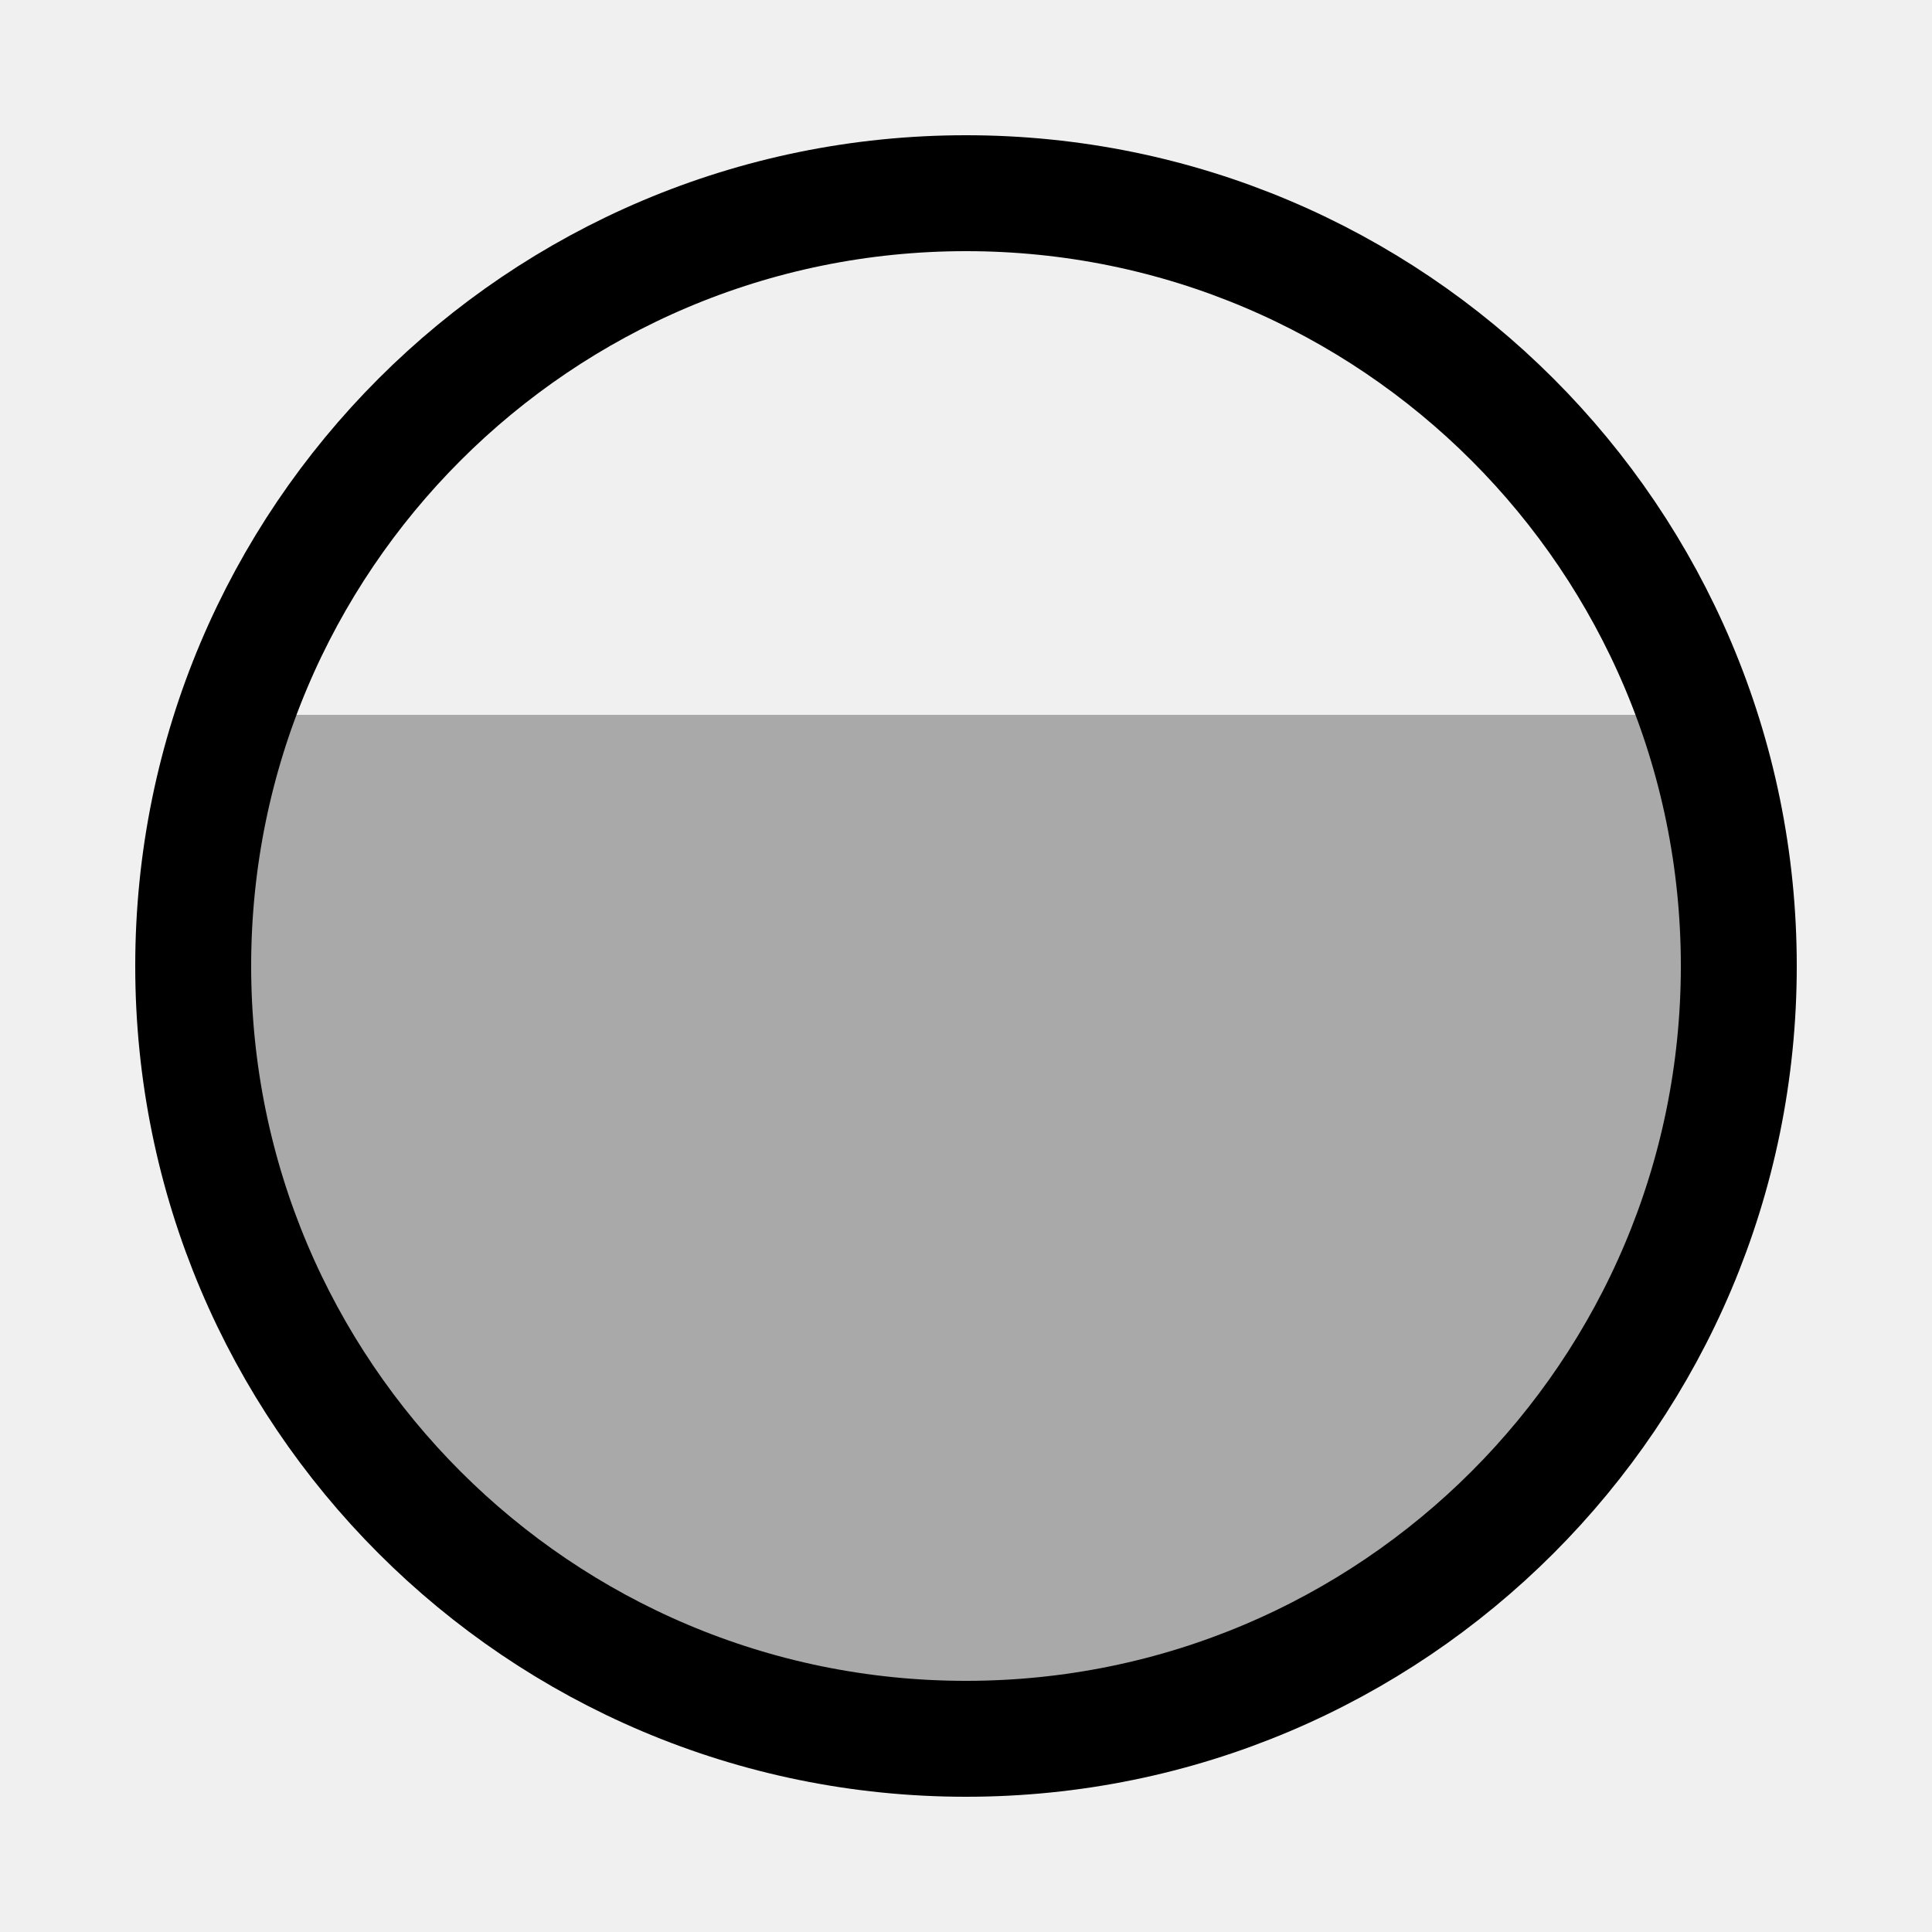
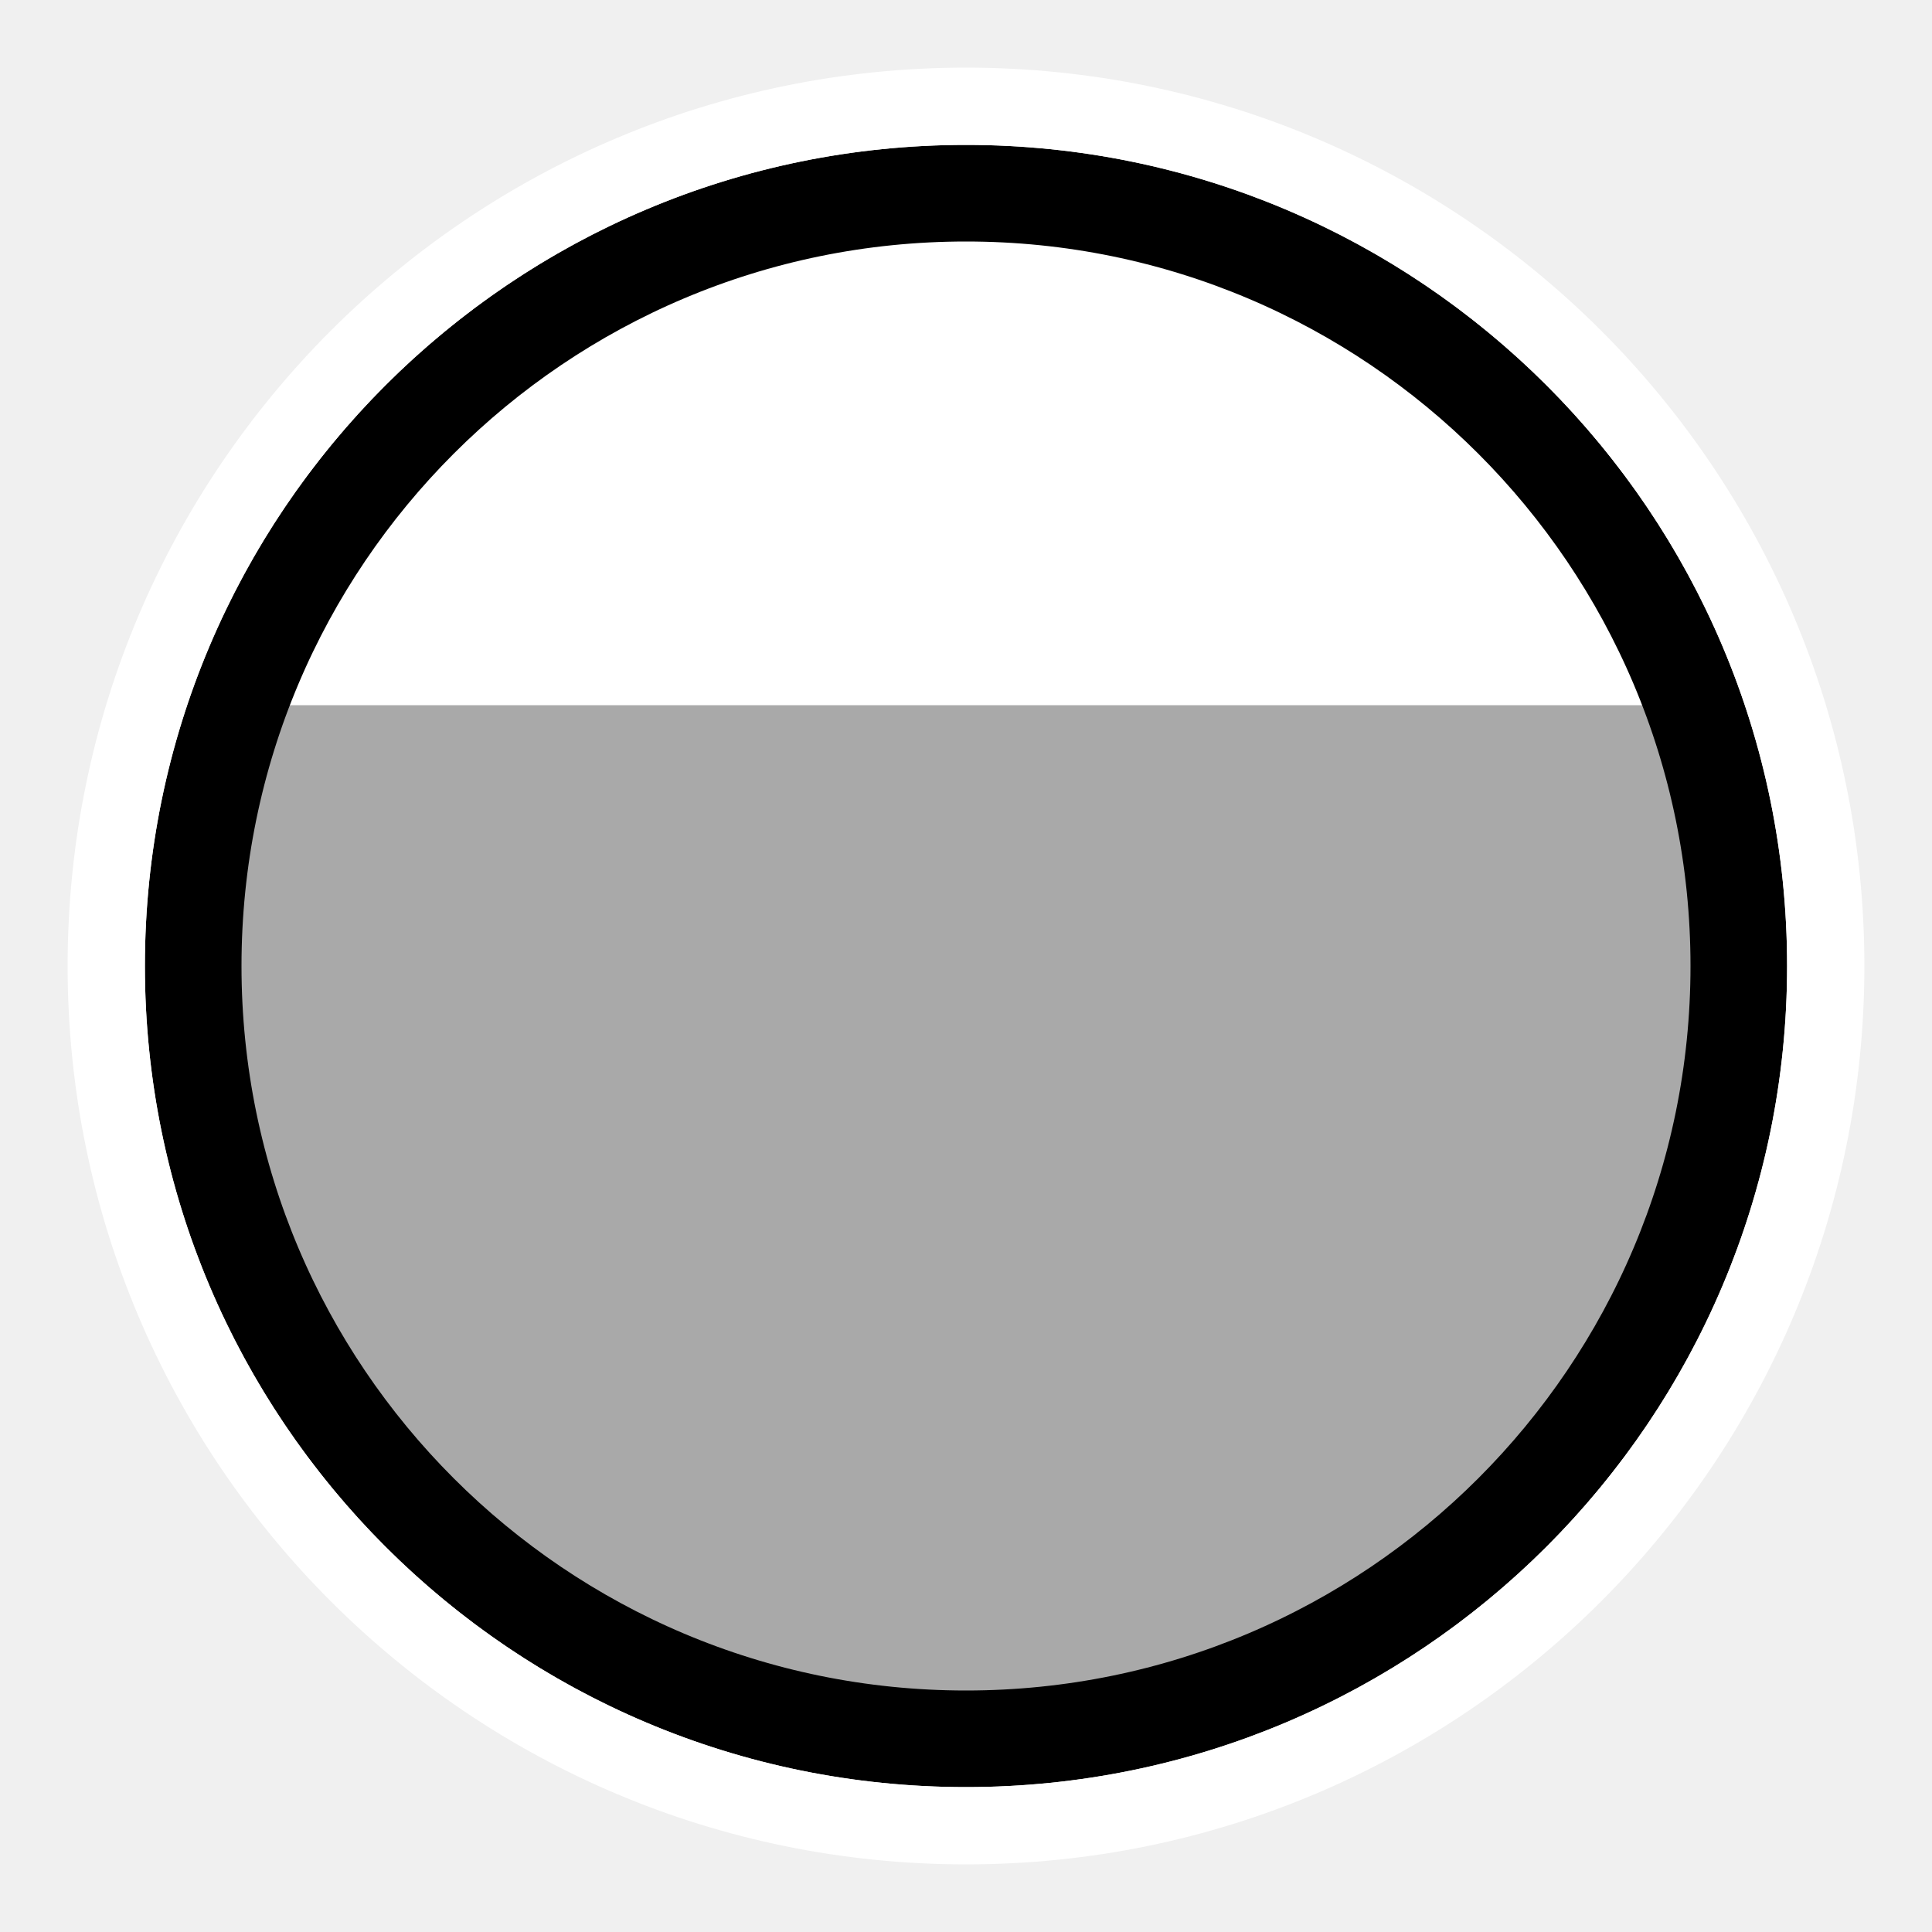
- <svg xmlns="http://www.w3.org/2000/svg" viewBox="0 0 100 100">
-   <g stroke="black" stroke-width="6">
-     <path d="M 12 37  A 40 40 0 1 0 88 37" fill="darkgray" stroke="none" />
-     <circle cx="50" cy="50" fill="none" r="40" />
+ <svg xmlns="http://www.w3.org/2000/svg" viewBox="-100 -100 200 200">
+   <g stroke="black">
+     <circle fill="white" r="80" stroke="none" />
+     <path d="M -75 -27  A 80 80 0 1 0 75 -27" fill="darkgray" stroke="none" />
+     <circle fill="none" r="80" stroke-width="10" />
+     <circle fill="none" r="89" stroke="white" stroke-width="8" />
  </g>
</svg>
